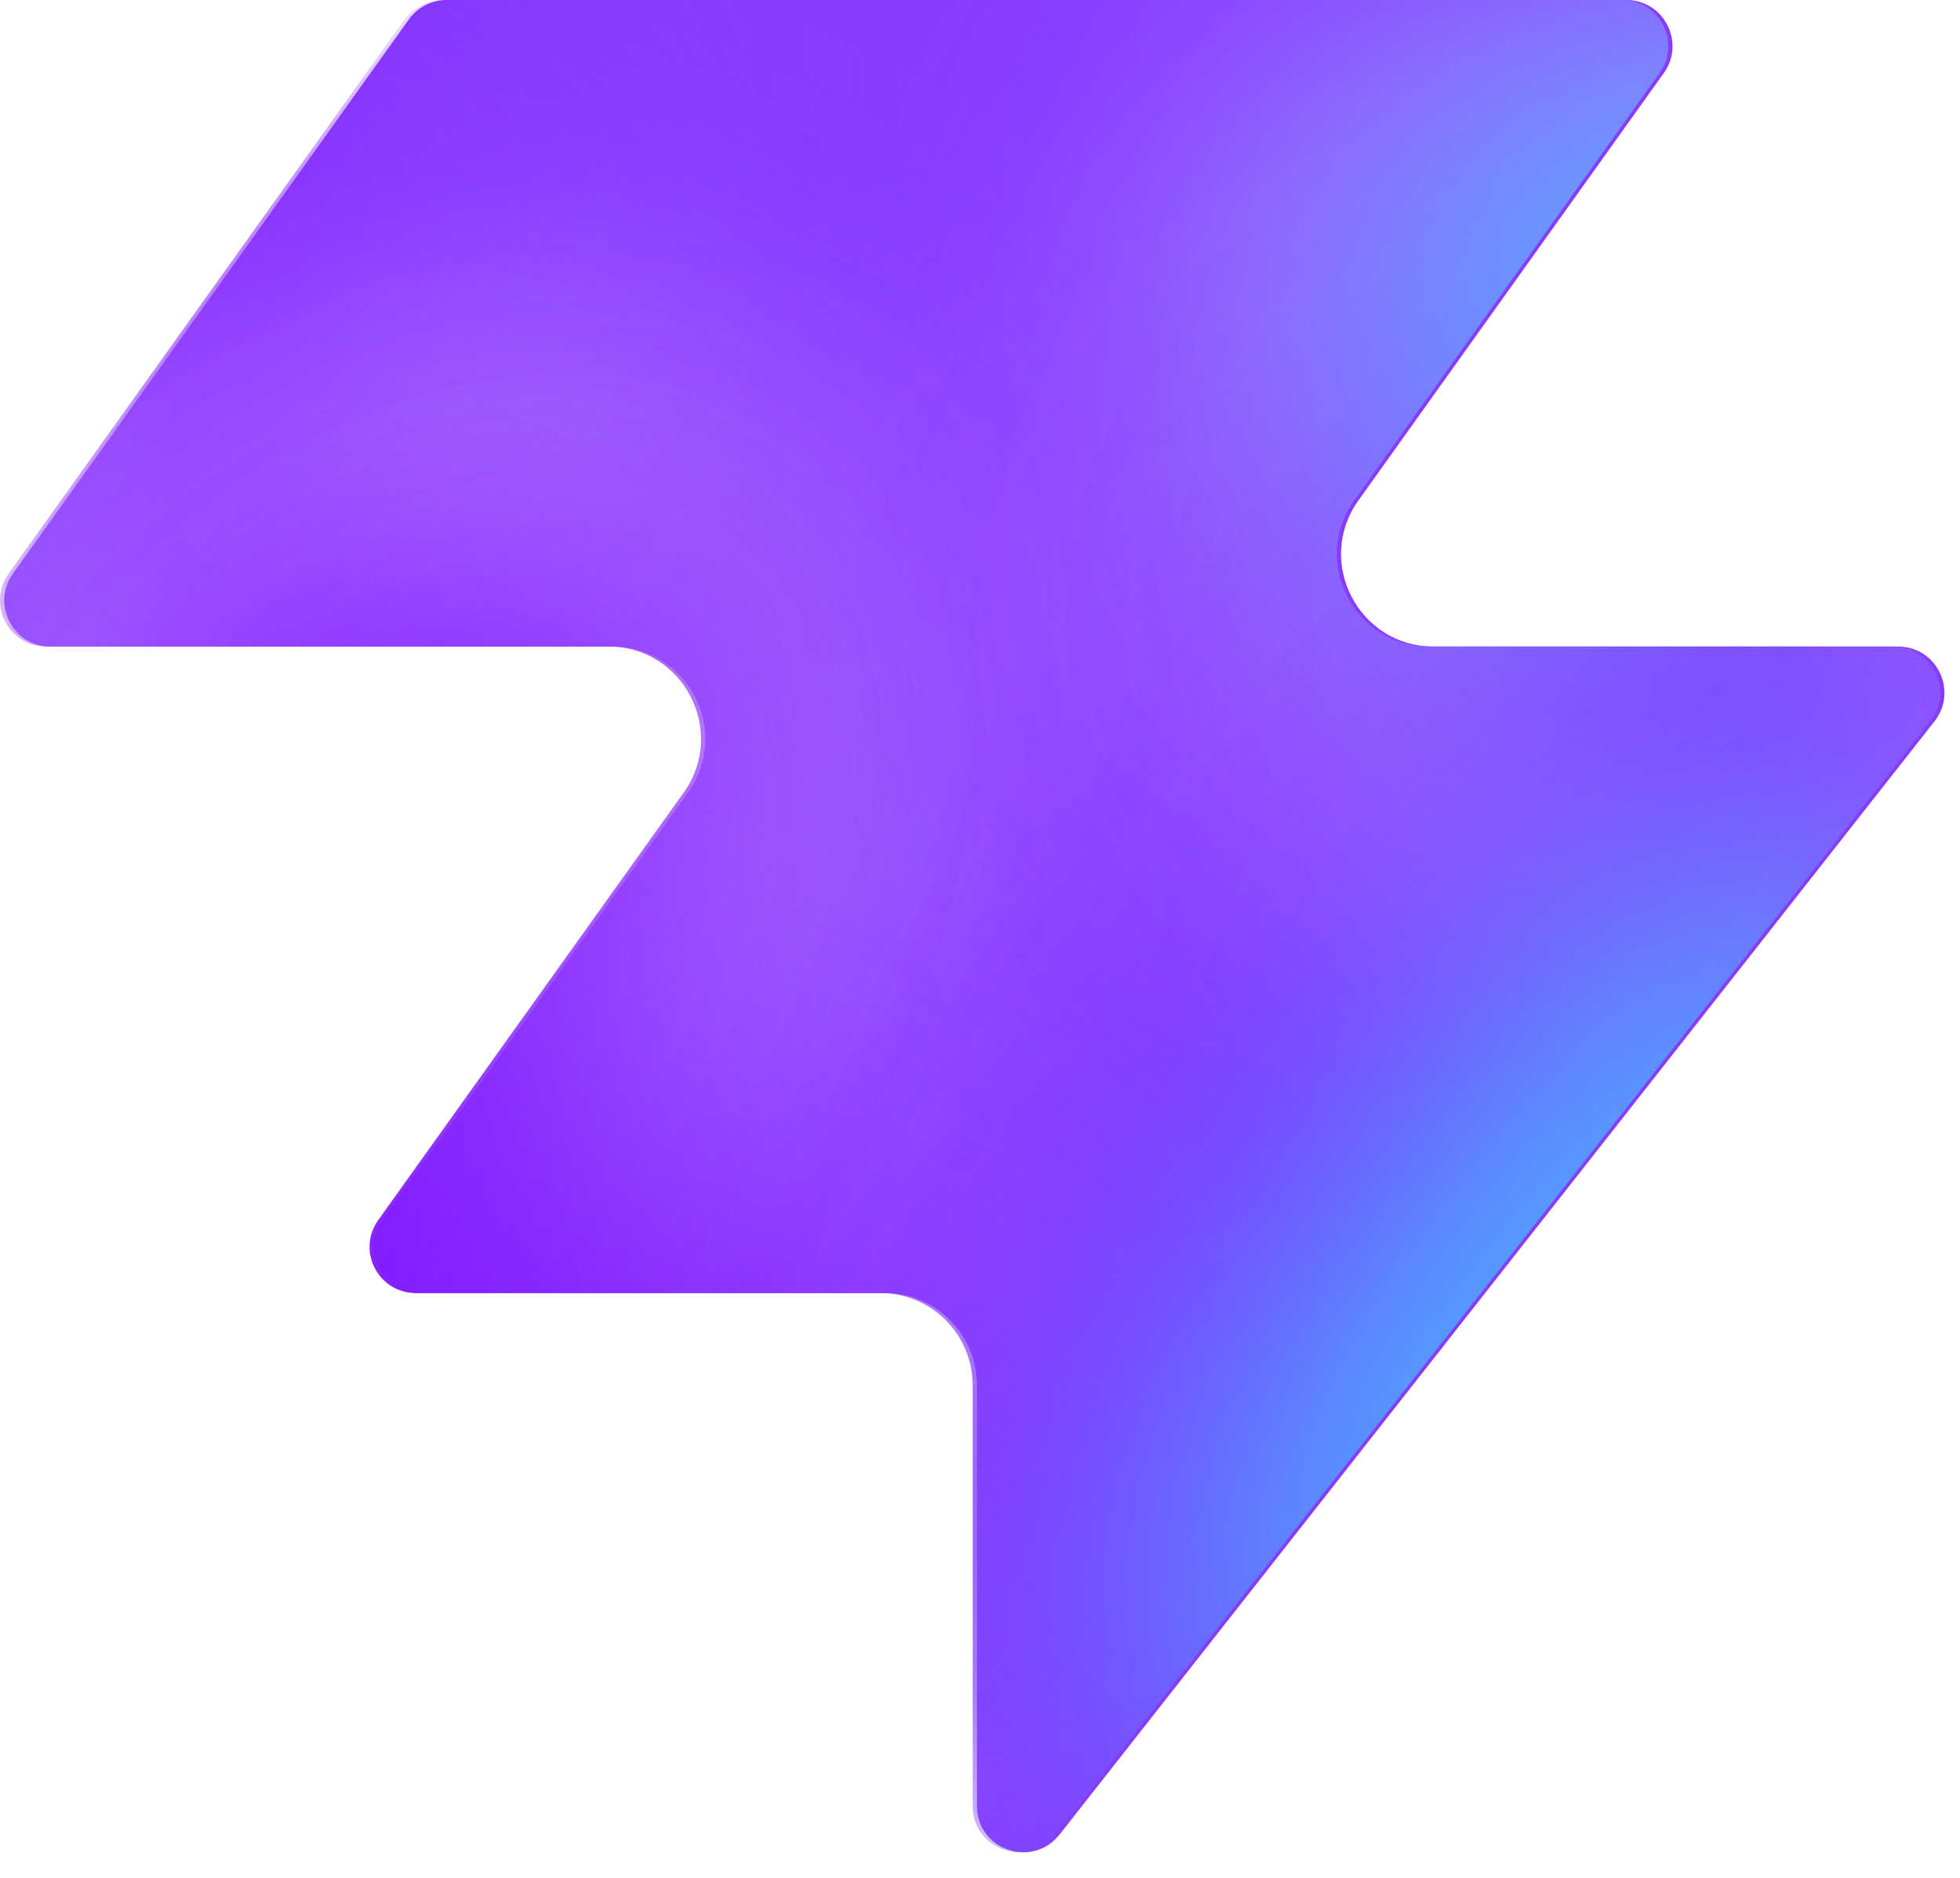
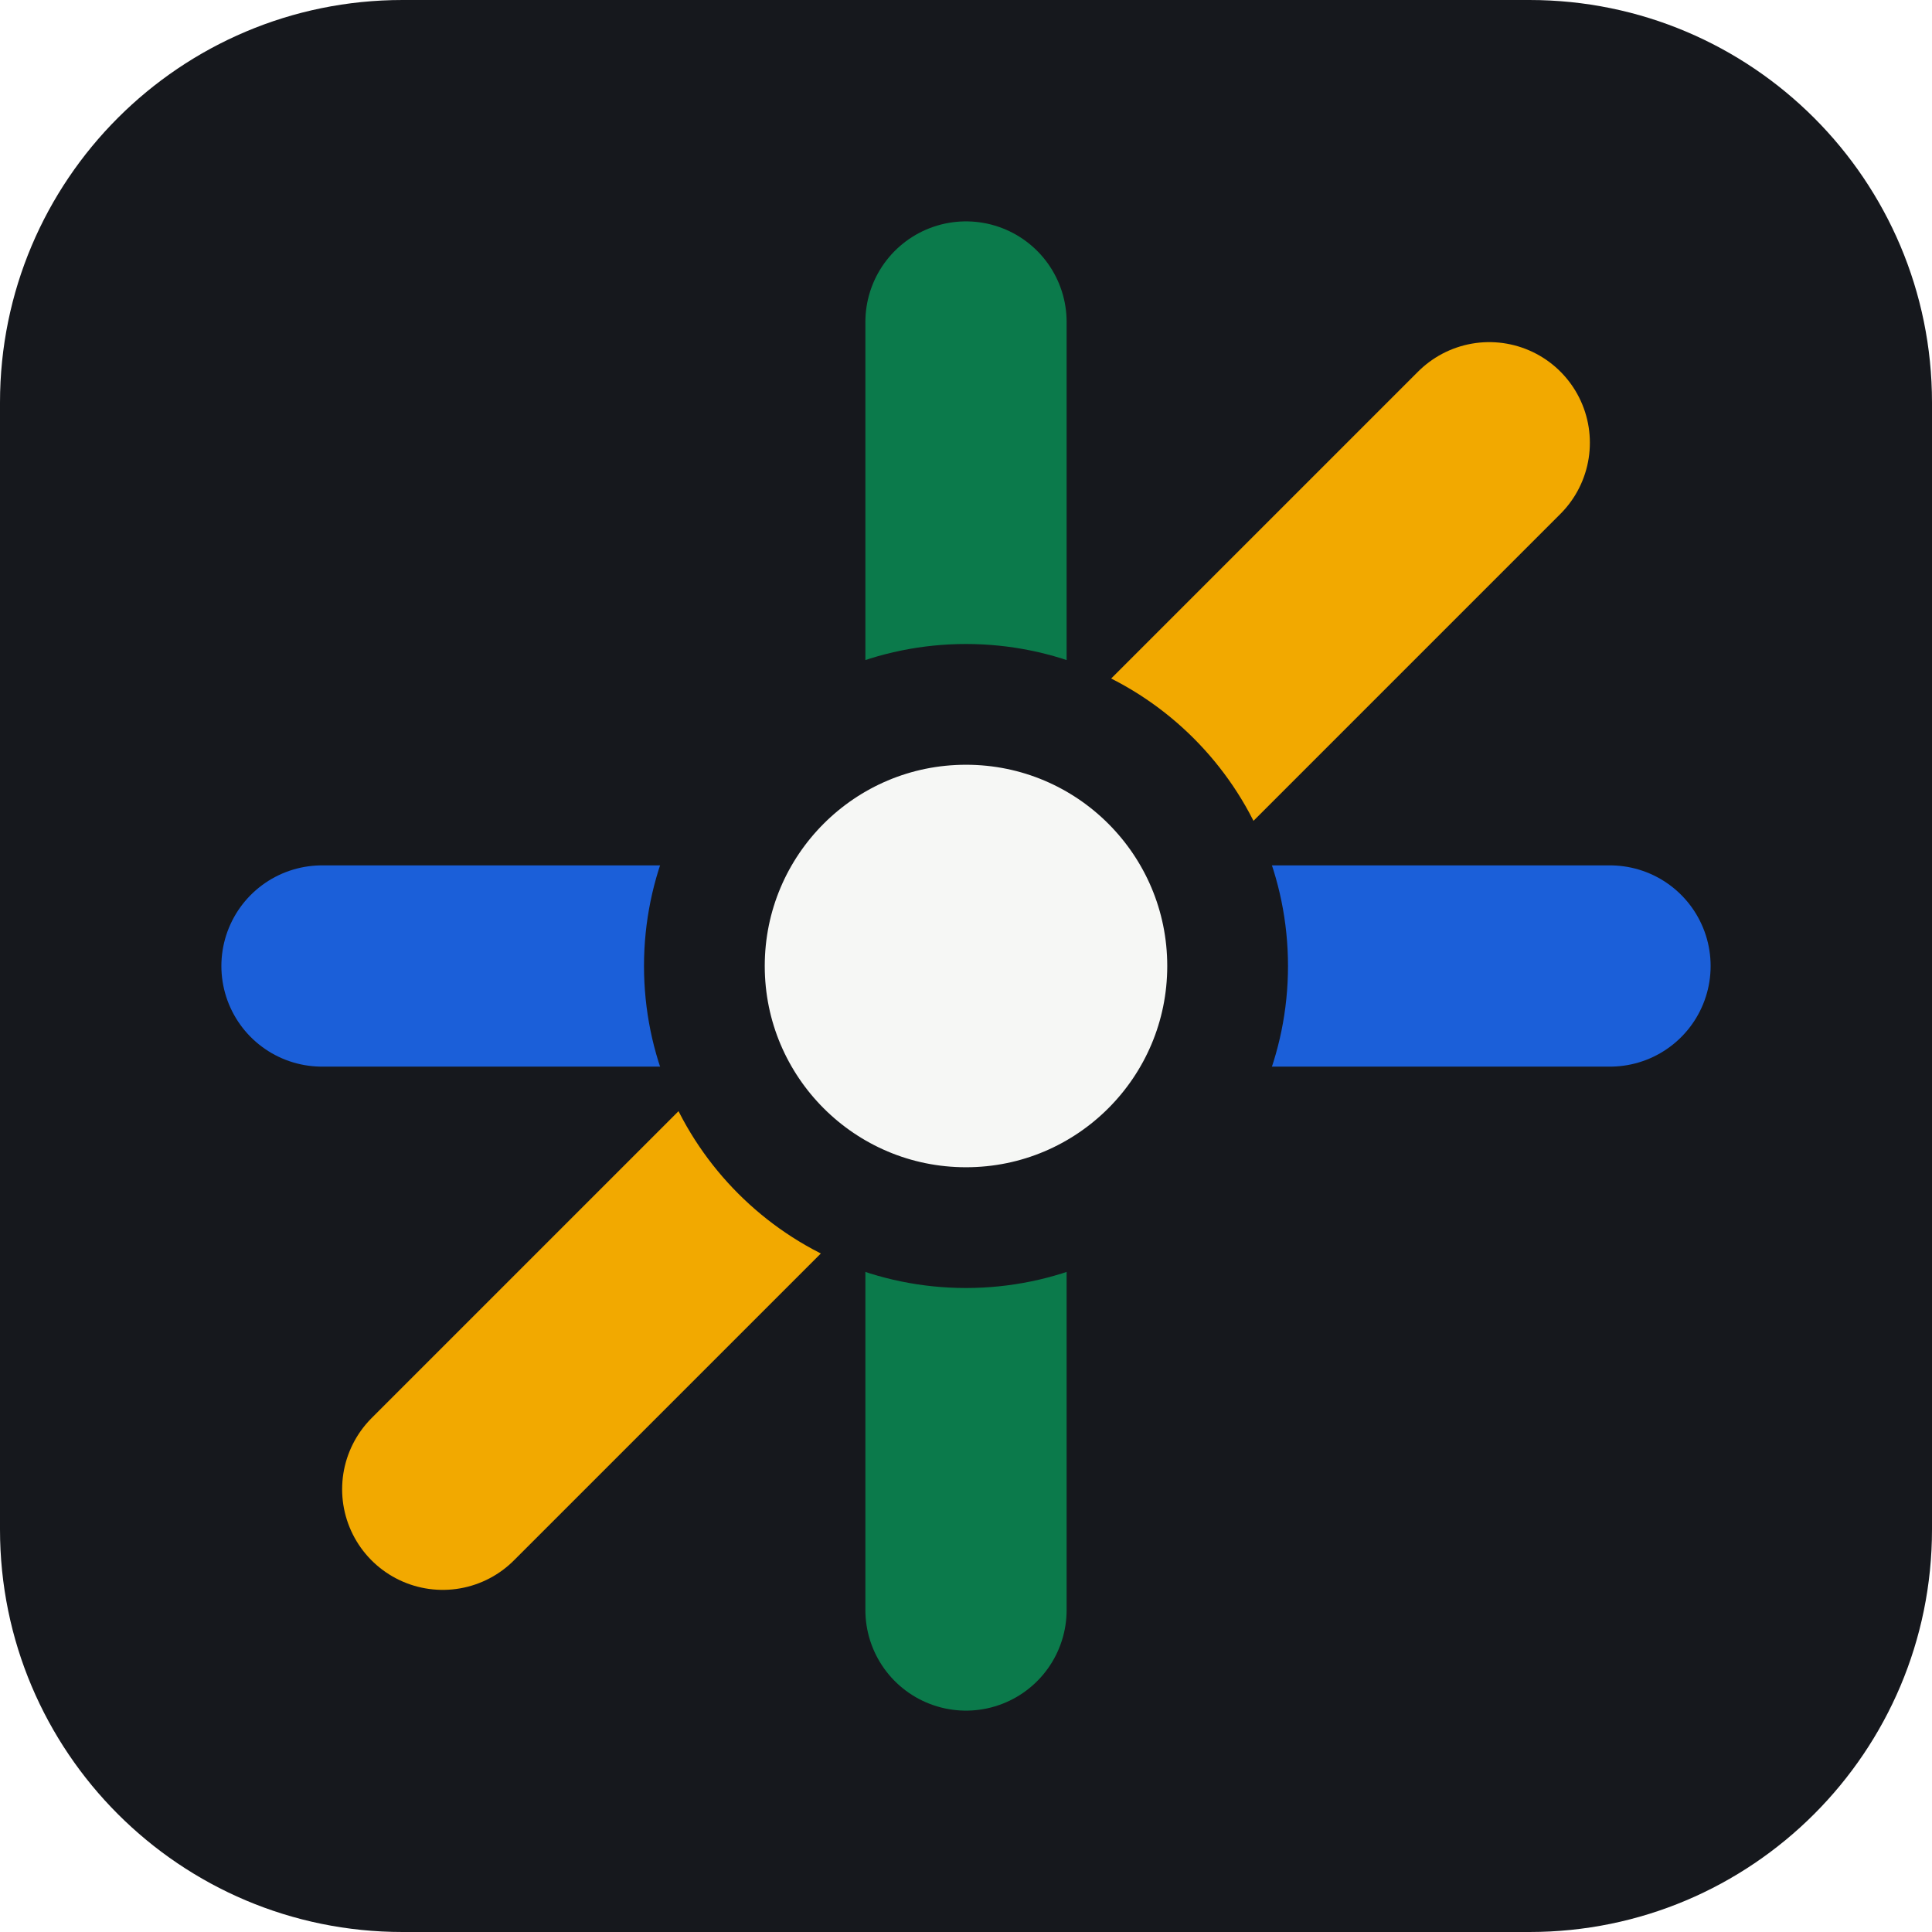
- <svg xmlns="http://www.w3.org/2000/svg" width="48" height="46" fill="none" viewBox="0 0 48 46">
-   <path fill="#863bff" d="M25.946 44.938c-.664.845-2.021.375-2.021-.698V33.937a2.26 2.26 0 0 0-2.262-2.262H10.287c-.92 0-1.456-1.04-.92-1.788l7.48-10.471c1.07-1.497 0-3.578-1.842-3.578H1.237c-.92 0-1.456-1.04-.92-1.788L10.013.474c.214-.297.556-.474.92-.474h28.894c.92 0 1.456 1.04.92 1.788l-7.48 10.471c-1.07 1.498 0 3.579 1.842 3.579h11.377c.943 0 1.473 1.088.89 1.83L25.947 44.94z" style="fill:#863bff;fill:color(display-p3 .525 .23 1);fill-opacity:1" />
-   <mask id="a" width="48" height="46" x="0" y="0" maskUnits="userSpaceOnUse" style="mask-type:alpha">
-     <path fill="#000" d="M25.842 44.938c-.664.844-2.021.375-2.021-.698V33.937a2.26 2.26 0 0 0-2.262-2.262H10.183c-.92 0-1.456-1.04-.92-1.788l7.48-10.471c1.07-1.498 0-3.579-1.842-3.579H1.133c-.92 0-1.456-1.04-.92-1.787L9.91.473c.214-.297.556-.474.92-.474h28.894c.92 0 1.456 1.04.92 1.788l-7.48 10.471c-1.07 1.498 0 3.578 1.842 3.578h11.377c.943 0 1.473 1.088.89 1.832L25.843 44.94z" style="fill:#000;fill-opacity:1" />
-   </mask>
-   <g mask="url(#a)">
-     <g filter="url(#b)">
-       <ellipse cx="5.508" cy="14.704" fill="#ede6ff" rx="5.508" ry="14.704" style="fill:#ede6ff;fill:color(display-p3 .927 .903 1);fill-opacity:1" transform="matrix(.00324 1 1 -.00324 -4.47 31.516)" />
-     </g>
-     <g filter="url(#c)">
-       <ellipse cx="10.399" cy="29.851" fill="#ede6ff" rx="10.399" ry="29.851" style="fill:#ede6ff;fill:color(display-p3 .927 .903 1);fill-opacity:1" transform="matrix(.00324 1 1 -.00324 -39.328 7.883)" />
-     </g>
-     <g filter="url(#d)">
-       <ellipse cx="5.508" cy="30.487" fill="#7e14ff" rx="5.508" ry="30.487" style="fill:#7e14ff;fill:color(display-p3 .492 .077 1);fill-opacity:1" transform="rotate(89.814 -25.913 -14.639)scale(1 -1)" />
-     </g>
-     <g filter="url(#e)">
-       <ellipse cx="5.508" cy="30.599" fill="#7e14ff" rx="5.508" ry="30.599" style="fill:#7e14ff;fill:color(display-p3 .492 .077 1);fill-opacity:1" transform="rotate(89.814 -32.644 -3.334)scale(1 -1)" />
-     </g>
-     <g filter="url(#f)">
-       <ellipse cx="5.508" cy="30.599" fill="#7e14ff" rx="5.508" ry="30.599" style="fill:#7e14ff;fill:color(display-p3 .492 .077 1);fill-opacity:1" transform="matrix(.00324 1 1 -.00324 -34.34 30.47)" />
-     </g>
-     <g filter="url(#g)">
-       <ellipse cx="14.072" cy="22.078" fill="#ede6ff" rx="14.072" ry="22.078" style="fill:#ede6ff;fill:color(display-p3 .927 .903 1);fill-opacity:1" transform="rotate(93.35 24.506 48.493)scale(-1 1)" />
-     </g>
-     <g filter="url(#h)">
-       <ellipse cx="3.47" cy="21.501" fill="#7e14ff" rx="3.47" ry="21.501" style="fill:#7e14ff;fill:color(display-p3 .492 .077 1);fill-opacity:1" transform="rotate(89.009 28.708 47.59)scale(-1 1)" />
-     </g>
-     <g filter="url(#i)">
-       <ellipse cx="3.47" cy="21.501" fill="#7e14ff" rx="3.47" ry="21.501" style="fill:#7e14ff;fill:color(display-p3 .492 .077 1);fill-opacity:1" transform="rotate(89.009 28.708 47.59)scale(-1 1)" />
-     </g>
-     <g filter="url(#j)">
-       <ellipse cx=".387" cy="8.972" fill="#7e14ff" rx="4.407" ry="29.108" style="fill:#7e14ff;fill:color(display-p3 .492 .077 1);fill-opacity:1" transform="rotate(39.51 .387 8.972)" />
-     </g>
-     <g filter="url(#k)">
-       <ellipse cx="47.523" cy="-6.092" fill="#7e14ff" rx="4.407" ry="29.108" style="fill:#7e14ff;fill:color(display-p3 .492 .077 1);fill-opacity:1" transform="rotate(37.892 47.523 -6.092)" />
-     </g>
-     <g filter="url(#l)">
-       <ellipse cx="41.412" cy="6.333" fill="#47bfff" rx="5.971" ry="9.665" style="fill:#47bfff;fill:color(display-p3 .28 .748 1);fill-opacity:1" transform="rotate(37.892 41.412 6.333)" />
-     </g>
-     <g filter="url(#m)">
-       <ellipse cx="-1.879" cy="38.332" fill="#7e14ff" rx="4.407" ry="29.108" style="fill:#7e14ff;fill:color(display-p3 .492 .077 1);fill-opacity:1" transform="rotate(37.892 -1.88 38.332)" />
-     </g>
-     <g filter="url(#n)">
-       <ellipse cx="-1.879" cy="38.332" fill="#7e14ff" rx="4.407" ry="29.108" style="fill:#7e14ff;fill:color(display-p3 .492 .077 1);fill-opacity:1" transform="rotate(37.892 -1.88 38.332)" />
-     </g>
-     <g filter="url(#o)">
-       <ellipse cx="35.651" cy="29.907" fill="#7e14ff" rx="4.407" ry="29.108" style="fill:#7e14ff;fill:color(display-p3 .492 .077 1);fill-opacity:1" transform="rotate(37.892 35.651 29.907)" />
-     </g>
-     <g filter="url(#p)">
-       <ellipse cx="38.418" cy="32.4" fill="#47bfff" rx="5.971" ry="15.297" style="fill:#47bfff;fill:color(display-p3 .28 .748 1);fill-opacity:1" transform="rotate(37.892 38.418 32.4)" />
-     </g>
+ <svg xmlns="http://www.w3.org/2000/svg" viewBox="0 0 48 48">
+   <rect width="48" height="48" rx="10" fill="#16181D" />
+   <g stroke-linecap="round" fill="none">
+     <path d="M8 24 H40" stroke="#1B5FD9" stroke-width="5" />
+     <path d="M24 8 V40" stroke="#0B7A4B" stroke-width="5" />
+     <path d="M11 37 L37 11" stroke="#F2A900" stroke-width="5" />
  </g>
-   <defs>
-     <filter id="b" width="60.045" height="41.654" x="-19.77" y="16.149" color-interpolation-filters="sRGB" filterUnits="userSpaceOnUse">
-       <feFlood flood-opacity="0" result="BackgroundImageFix" />
-       <feBlend in="SourceGraphic" in2="BackgroundImageFix" result="shape" />
-       <feGaussianBlur result="effect1_foregroundBlur_2002_17158" stdDeviation="7.659" />
-     </filter>
-     <filter id="c" width="90.34" height="51.437" x="-54.613" y="-7.533" color-interpolation-filters="sRGB" filterUnits="userSpaceOnUse">
-       <feFlood flood-opacity="0" result="BackgroundImageFix" />
-       <feBlend in="SourceGraphic" in2="BackgroundImageFix" result="shape" />
-       <feGaussianBlur result="effect1_foregroundBlur_2002_17158" stdDeviation="7.659" />
-     </filter>
-     <filter id="d" width="79.355" height="29.4" x="-49.64" y="2.03" color-interpolation-filters="sRGB" filterUnits="userSpaceOnUse">
-       <feFlood flood-opacity="0" result="BackgroundImageFix" />
-       <feBlend in="SourceGraphic" in2="BackgroundImageFix" result="shape" />
-       <feGaussianBlur result="effect1_foregroundBlur_2002_17158" stdDeviation="4.596" />
-     </filter>
-     <filter id="e" width="79.579" height="29.4" x="-45.045" y="20.029" color-interpolation-filters="sRGB" filterUnits="userSpaceOnUse">
-       <feFlood flood-opacity="0" result="BackgroundImageFix" />
-       <feBlend in="SourceGraphic" in2="BackgroundImageFix" result="shape" />
-       <feGaussianBlur result="effect1_foregroundBlur_2002_17158" stdDeviation="4.596" />
-     </filter>
-     <filter id="f" width="79.579" height="29.4" x="-43.513" y="21.178" color-interpolation-filters="sRGB" filterUnits="userSpaceOnUse">
-       <feFlood flood-opacity="0" result="BackgroundImageFix" />
-       <feBlend in="SourceGraphic" in2="BackgroundImageFix" result="shape" />
-       <feGaussianBlur result="effect1_foregroundBlur_2002_17158" stdDeviation="4.596" />
-     </filter>
-     <filter id="g" width="74.749" height="58.852" x="15.756" y="-17.901" color-interpolation-filters="sRGB" filterUnits="userSpaceOnUse">
-       <feFlood flood-opacity="0" result="BackgroundImageFix" />
-       <feBlend in="SourceGraphic" in2="BackgroundImageFix" result="shape" />
-       <feGaussianBlur result="effect1_foregroundBlur_2002_17158" stdDeviation="7.659" />
-     </filter>
-     <filter id="h" width="61.377" height="25.362" x="23.548" y="2.284" color-interpolation-filters="sRGB" filterUnits="userSpaceOnUse">
-       <feFlood flood-opacity="0" result="BackgroundImageFix" />
-       <feBlend in="SourceGraphic" in2="BackgroundImageFix" result="shape" />
-       <feGaussianBlur result="effect1_foregroundBlur_2002_17158" stdDeviation="4.596" />
-     </filter>
-     <filter id="i" width="61.377" height="25.362" x="23.548" y="2.284" color-interpolation-filters="sRGB" filterUnits="userSpaceOnUse">
-       <feFlood flood-opacity="0" result="BackgroundImageFix" />
-       <feBlend in="SourceGraphic" in2="BackgroundImageFix" result="shape" />
-       <feGaussianBlur result="effect1_foregroundBlur_2002_17158" stdDeviation="4.596" />
-     </filter>
-     <filter id="j" width="56.045" height="63.649" x="-27.636" y="-22.853" color-interpolation-filters="sRGB" filterUnits="userSpaceOnUse">
-       <feFlood flood-opacity="0" result="BackgroundImageFix" />
-       <feBlend in="SourceGraphic" in2="BackgroundImageFix" result="shape" />
-       <feGaussianBlur result="effect1_foregroundBlur_2002_17158" stdDeviation="4.596" />
-     </filter>
-     <filter id="k" width="54.814" height="64.646" x="20.116" y="-38.415" color-interpolation-filters="sRGB" filterUnits="userSpaceOnUse">
-       <feFlood flood-opacity="0" result="BackgroundImageFix" />
-       <feBlend in="SourceGraphic" in2="BackgroundImageFix" result="shape" />
-       <feGaussianBlur result="effect1_foregroundBlur_2002_17158" stdDeviation="4.596" />
-     </filter>
-     <filter id="l" width="33.541" height="35.313" x="24.641" y="-11.323" color-interpolation-filters="sRGB" filterUnits="userSpaceOnUse">
-       <feFlood flood-opacity="0" result="BackgroundImageFix" />
-       <feBlend in="SourceGraphic" in2="BackgroundImageFix" result="shape" />
-       <feGaussianBlur result="effect1_foregroundBlur_2002_17158" stdDeviation="4.596" />
-     </filter>
-     <filter id="m" width="54.814" height="64.646" x="-29.286" y="6.009" color-interpolation-filters="sRGB" filterUnits="userSpaceOnUse">
-       <feFlood flood-opacity="0" result="BackgroundImageFix" />
-       <feBlend in="SourceGraphic" in2="BackgroundImageFix" result="shape" />
-       <feGaussianBlur result="effect1_foregroundBlur_2002_17158" stdDeviation="4.596" />
-     </filter>
-     <filter id="n" width="54.814" height="64.646" x="-29.286" y="6.009" color-interpolation-filters="sRGB" filterUnits="userSpaceOnUse">
-       <feFlood flood-opacity="0" result="BackgroundImageFix" />
-       <feBlend in="SourceGraphic" in2="BackgroundImageFix" result="shape" />
-       <feGaussianBlur result="effect1_foregroundBlur_2002_17158" stdDeviation="4.596" />
-     </filter>
-     <filter id="o" width="54.814" height="64.646" x="8.244" y="-2.416" color-interpolation-filters="sRGB" filterUnits="userSpaceOnUse">
-       <feFlood flood-opacity="0" result="BackgroundImageFix" />
-       <feBlend in="SourceGraphic" in2="BackgroundImageFix" result="shape" />
-       <feGaussianBlur result="effect1_foregroundBlur_2002_17158" stdDeviation="4.596" />
-     </filter>
-     <filter id="p" width="39.409" height="43.623" x="18.713" y="10.588" color-interpolation-filters="sRGB" filterUnits="userSpaceOnUse">
-       <feFlood flood-opacity="0" result="BackgroundImageFix" />
-       <feBlend in="SourceGraphic" in2="BackgroundImageFix" result="shape" />
-       <feGaussianBlur result="effect1_foregroundBlur_2002_17158" stdDeviation="4.596" />
-     </filter>
-   </defs>
+   <circle cx="24" cy="24" r="6.5" fill="#F6F7F5" stroke="#16181D" stroke-width="3" />
</svg>
